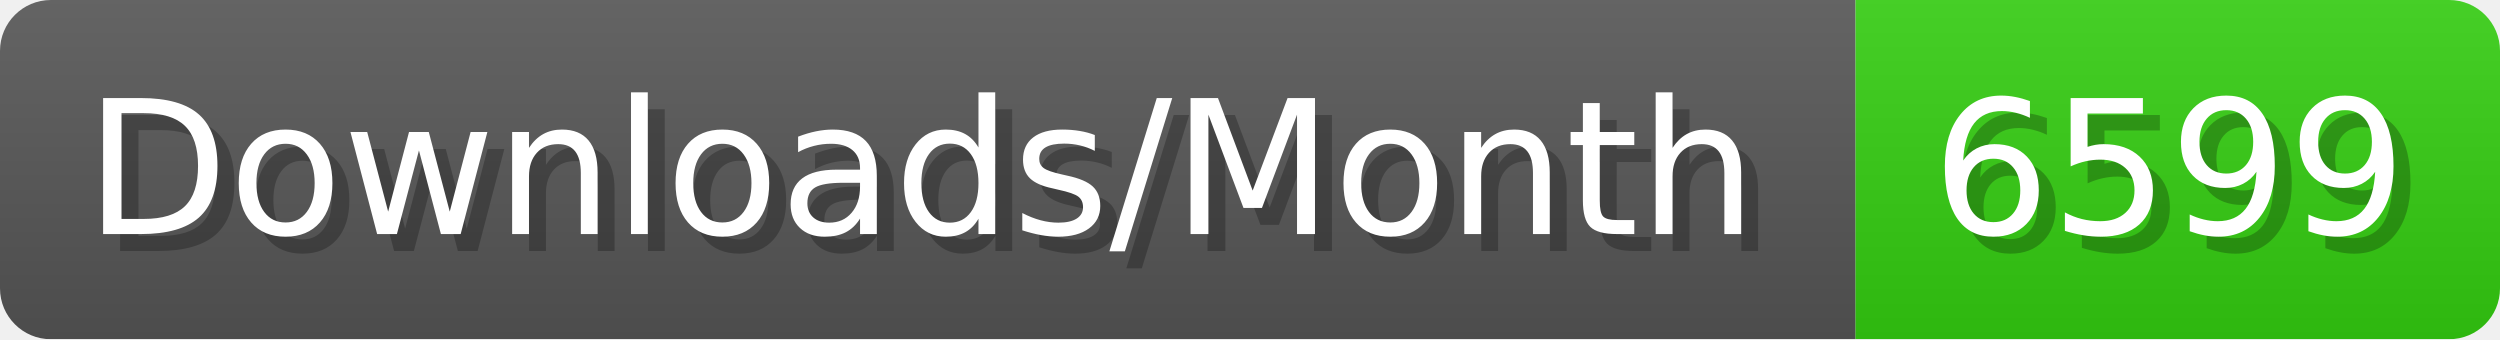
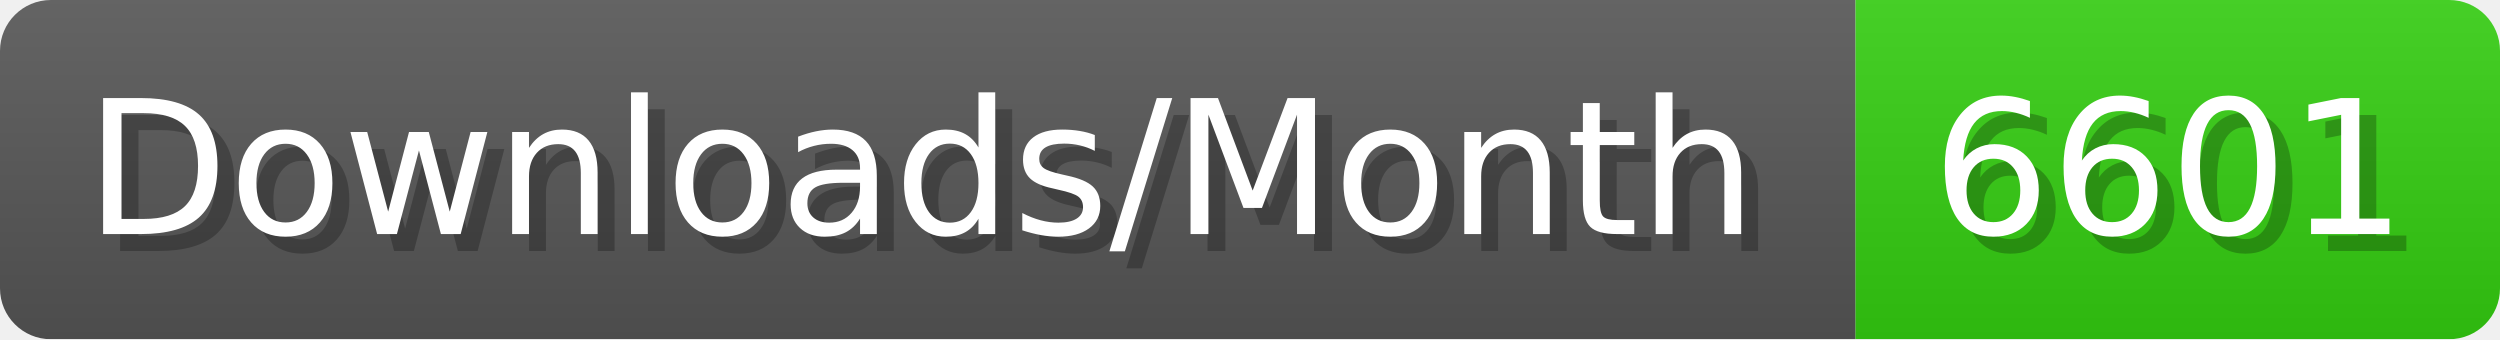
- <svg xmlns="http://www.w3.org/2000/svg" width="147.4" height="20" viewBox="0 0 1474 200" role="img" aria-label="Downloads/Month: 6599">
+ <svg xmlns="http://www.w3.org/2000/svg" width="147.4" height="20" viewBox="0 0 1474 200" role="img" aria-label="Downloads/Month: 6601">
  <linearGradient id="YlXUI" x2="0" y2="100%">
    <stop offset="0" stop-opacity=".1" stop-color="#EEE" />
    <stop offset="1" stop-opacity=".1" />
  </linearGradient>
  <mask id="JHhop">
    <rect width="1474" height="200" rx="30" fill="#FFF" />
  </mask>
  <g mask="url(#JHhop)">
    <rect width="1094" height="200" fill="#555" />
    <rect width="380" height="200" fill="#3C1" x="1094" />
    <rect width="1474" height="200" fill="url(#YlXUI)" />
  </g>
  <g aria-hidden="true" fill="#fff" text-anchor="start" font-family="Verdana,DejaVu Sans,sans-serif" font-size="110">
    <text x="60" y="148" textLength="994" fill="#000" opacity="0.25">Downloads/Month</text>
    <text x="50" y="138" textLength="994">Downloads/Month</text>
-     <text x="1149" y="148" textLength="280" fill="#000" opacity="0.25">6599</text>
-     <text x="1139" y="138" textLength="280">6599</text>
+     <text x="1149" y="148" textLength="280" fill="#000" opacity="0.25">6601</text>
+     <text x="1139" y="138" textLength="280">6601</text>
  </g>
</svg>
